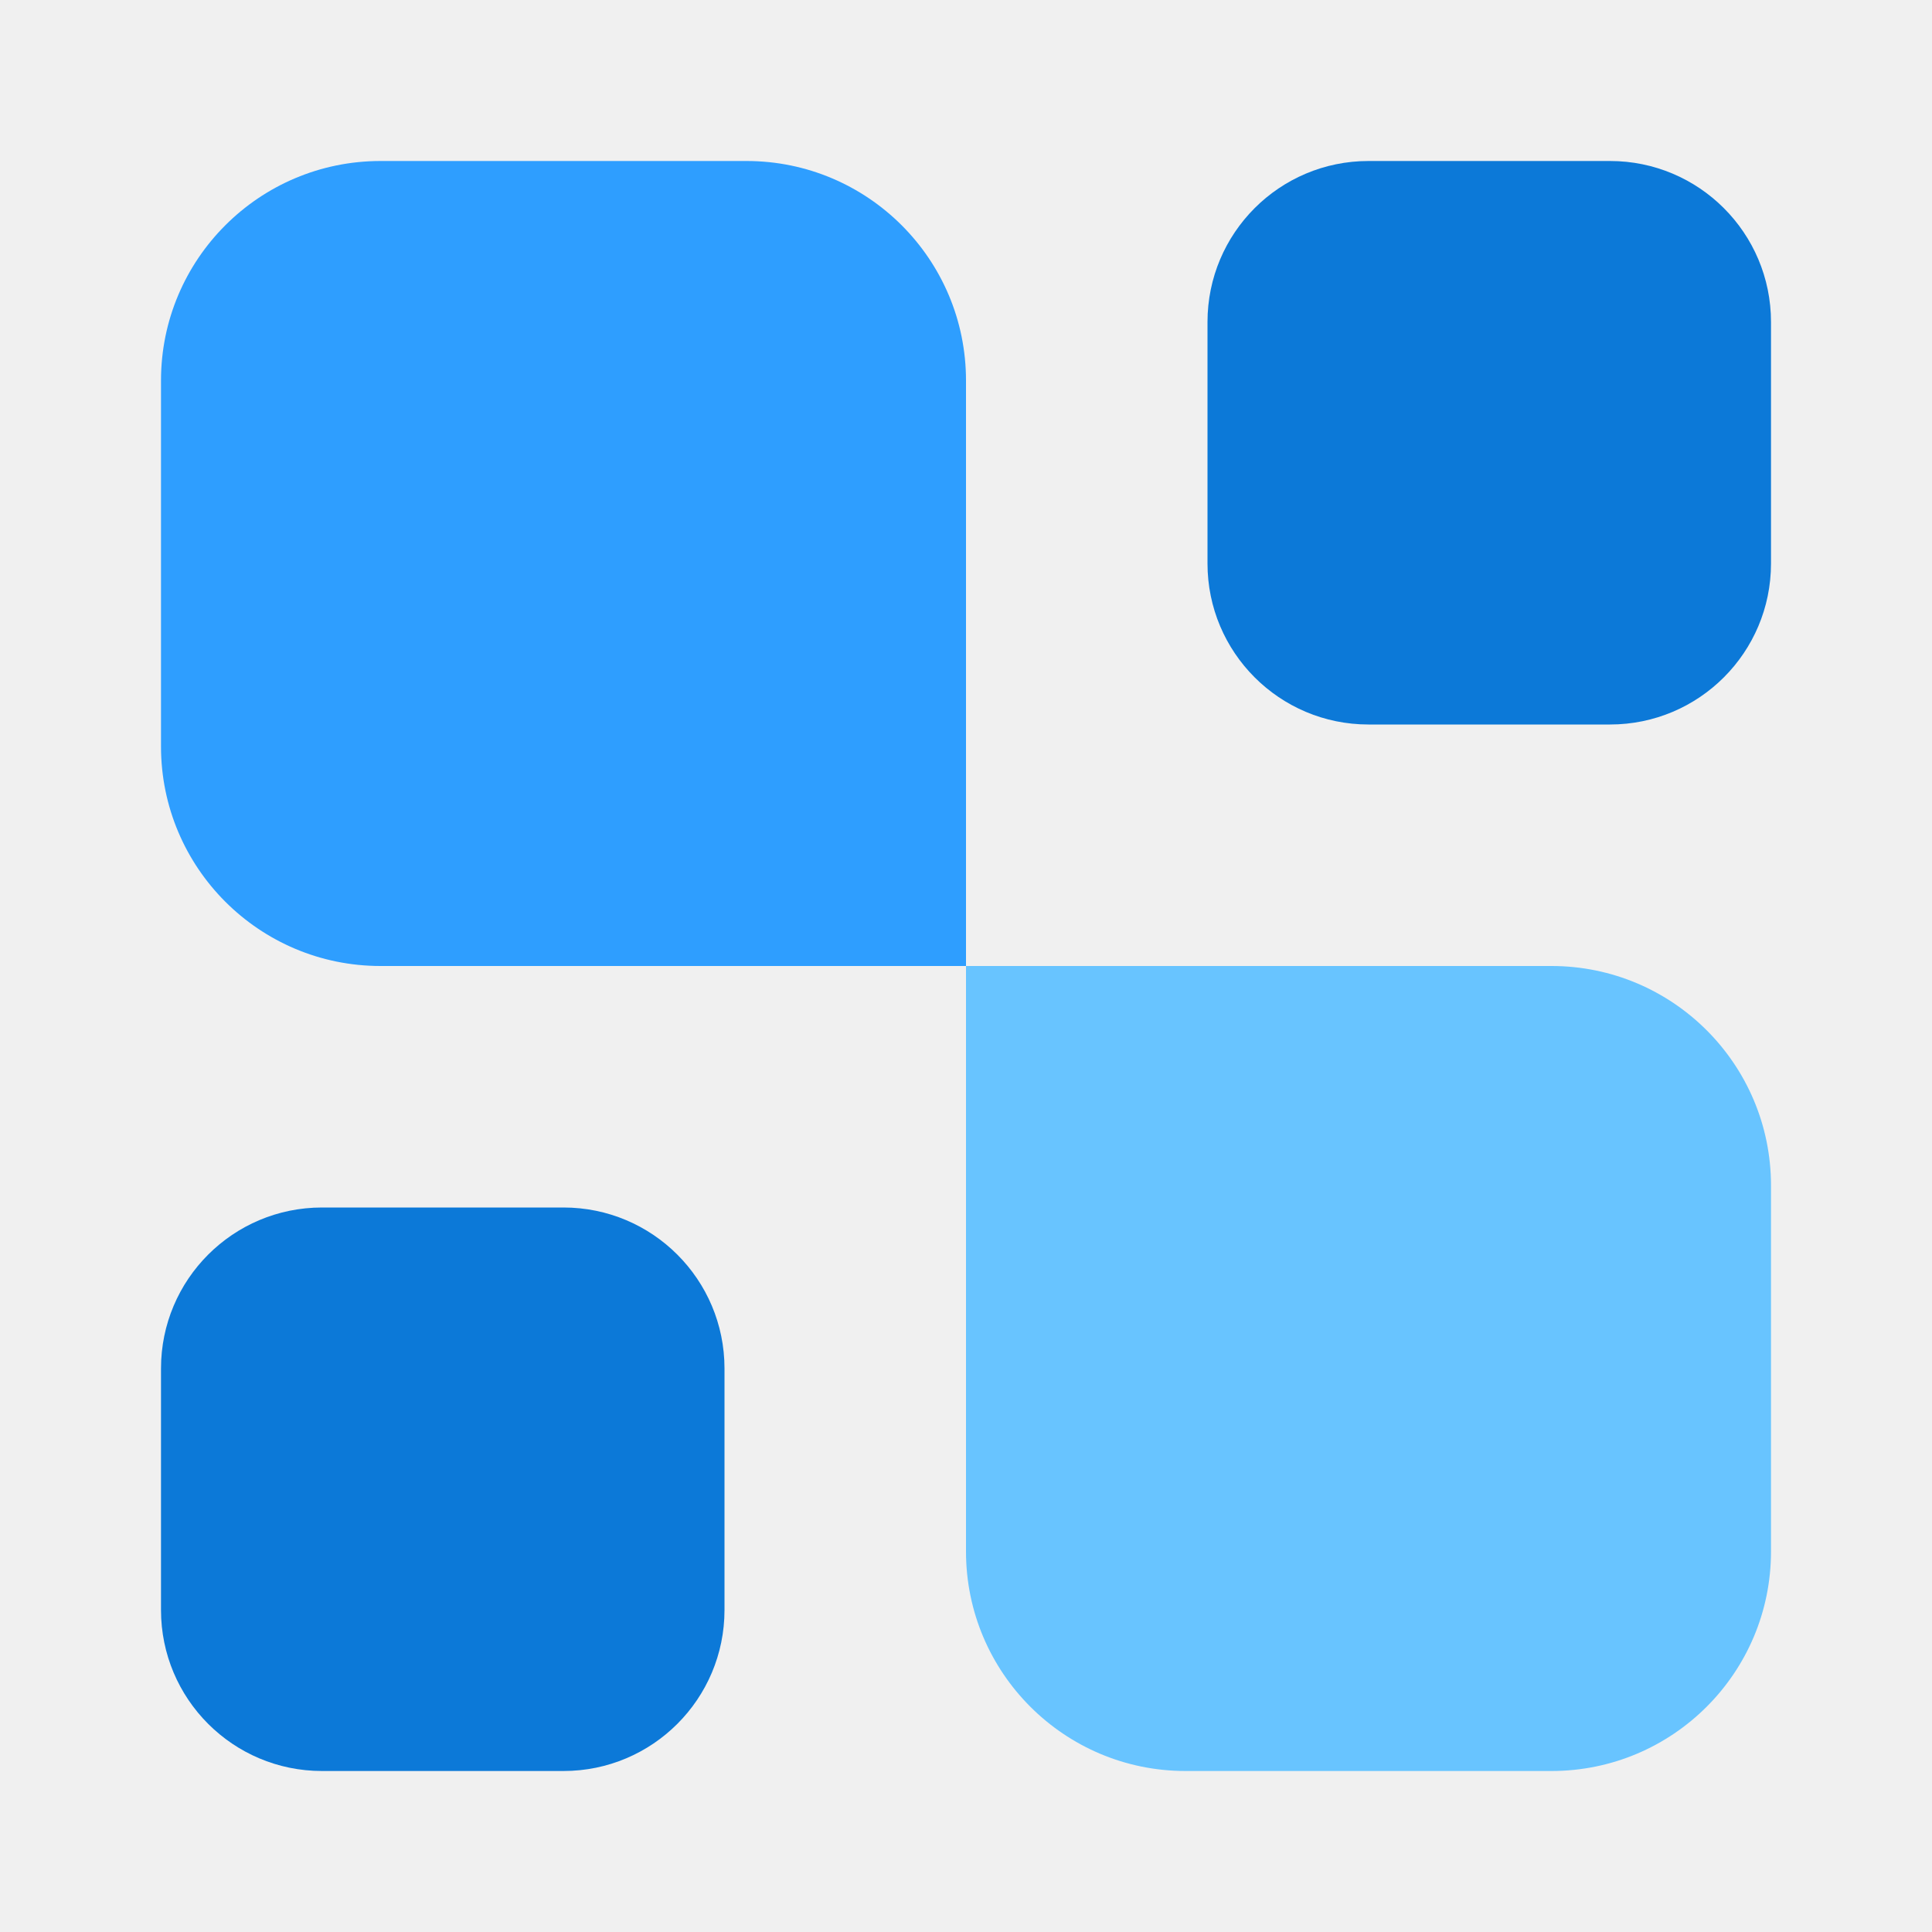
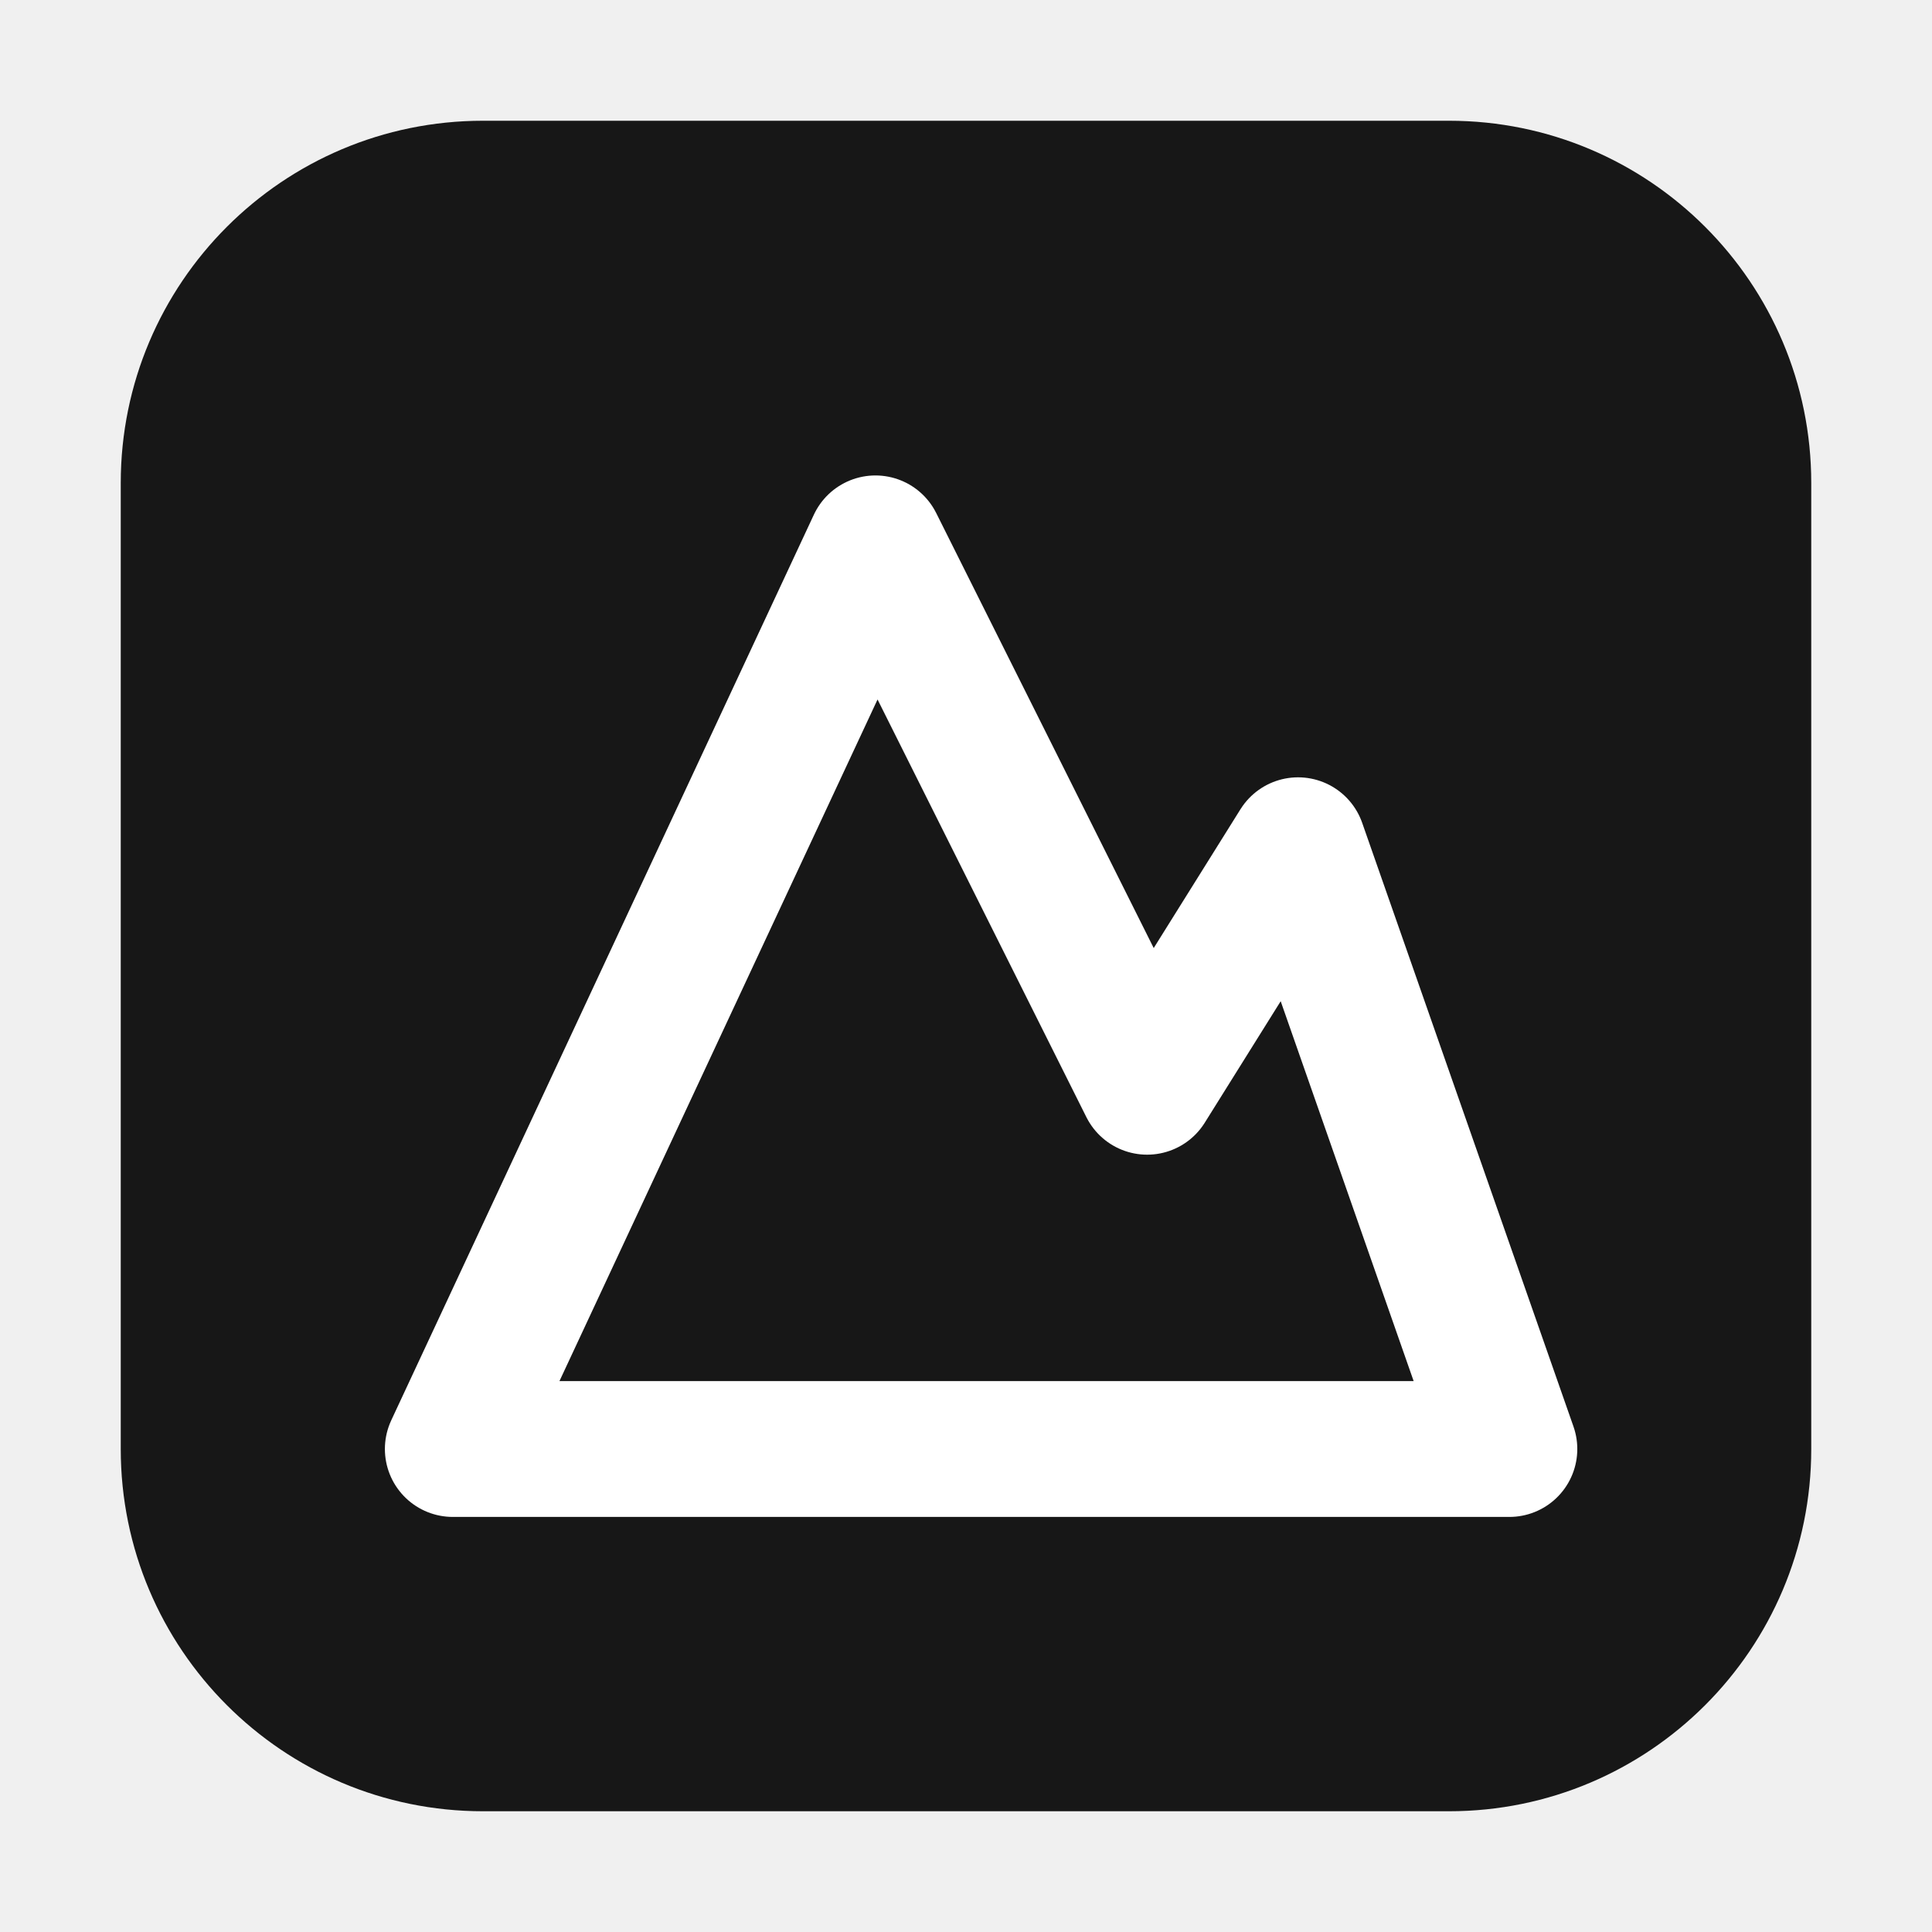
- <svg xmlns="http://www.w3.org/2000/svg" width="24" height="24" viewBox="0 0 24 24" fill="none">
-   <path d="M22 19.273C22 20.779 20.779 22 19.273 22H14.727C13.221 22 12 20.779 12 19.273V12H19.273C20.779 12 22 13.221 22 14.727V19.273Z" fill="#68C4FF" />
-   <path d="M20 2C21.105 2 22 2.895 22 4V7C22 8.105 21.105 9 20 9H17C15.895 9 15 8.105 15 7V4C15 2.895 15.895 2 17 2H20Z" fill="#0C79D8" />
-   <path d="M7 15C8.105 15 9 15.895 9 17V20C9 21.105 8.105 22 7 22H4C2.895 22 2 21.105 2 20V17C2 15.895 2.895 15 4 15H7Z" fill="#0C79D8" />
-   <path d="M12 12H4.727C3.221 12 2 10.779 2 9.273V4.727C2 3.221 3.221 2 4.727 2H9.273C10.779 2 12 3.221 12 4.727V12Z" fill="#2E9EFF" />
+ <svg xmlns="http://www.w3.org/2000/svg" width="32" height="32" viewBox="0 0 32 32" fill="none">
+   <rect x="2" y="2" width="28" height="28" rx="6" fill="#171717" />
+   <path d="M7.5 24L14.5 9L19 18L21.5 14L25 24H7.5Z" stroke="white" stroke-width="2.25" stroke-linejoin="round" />
</svg>
